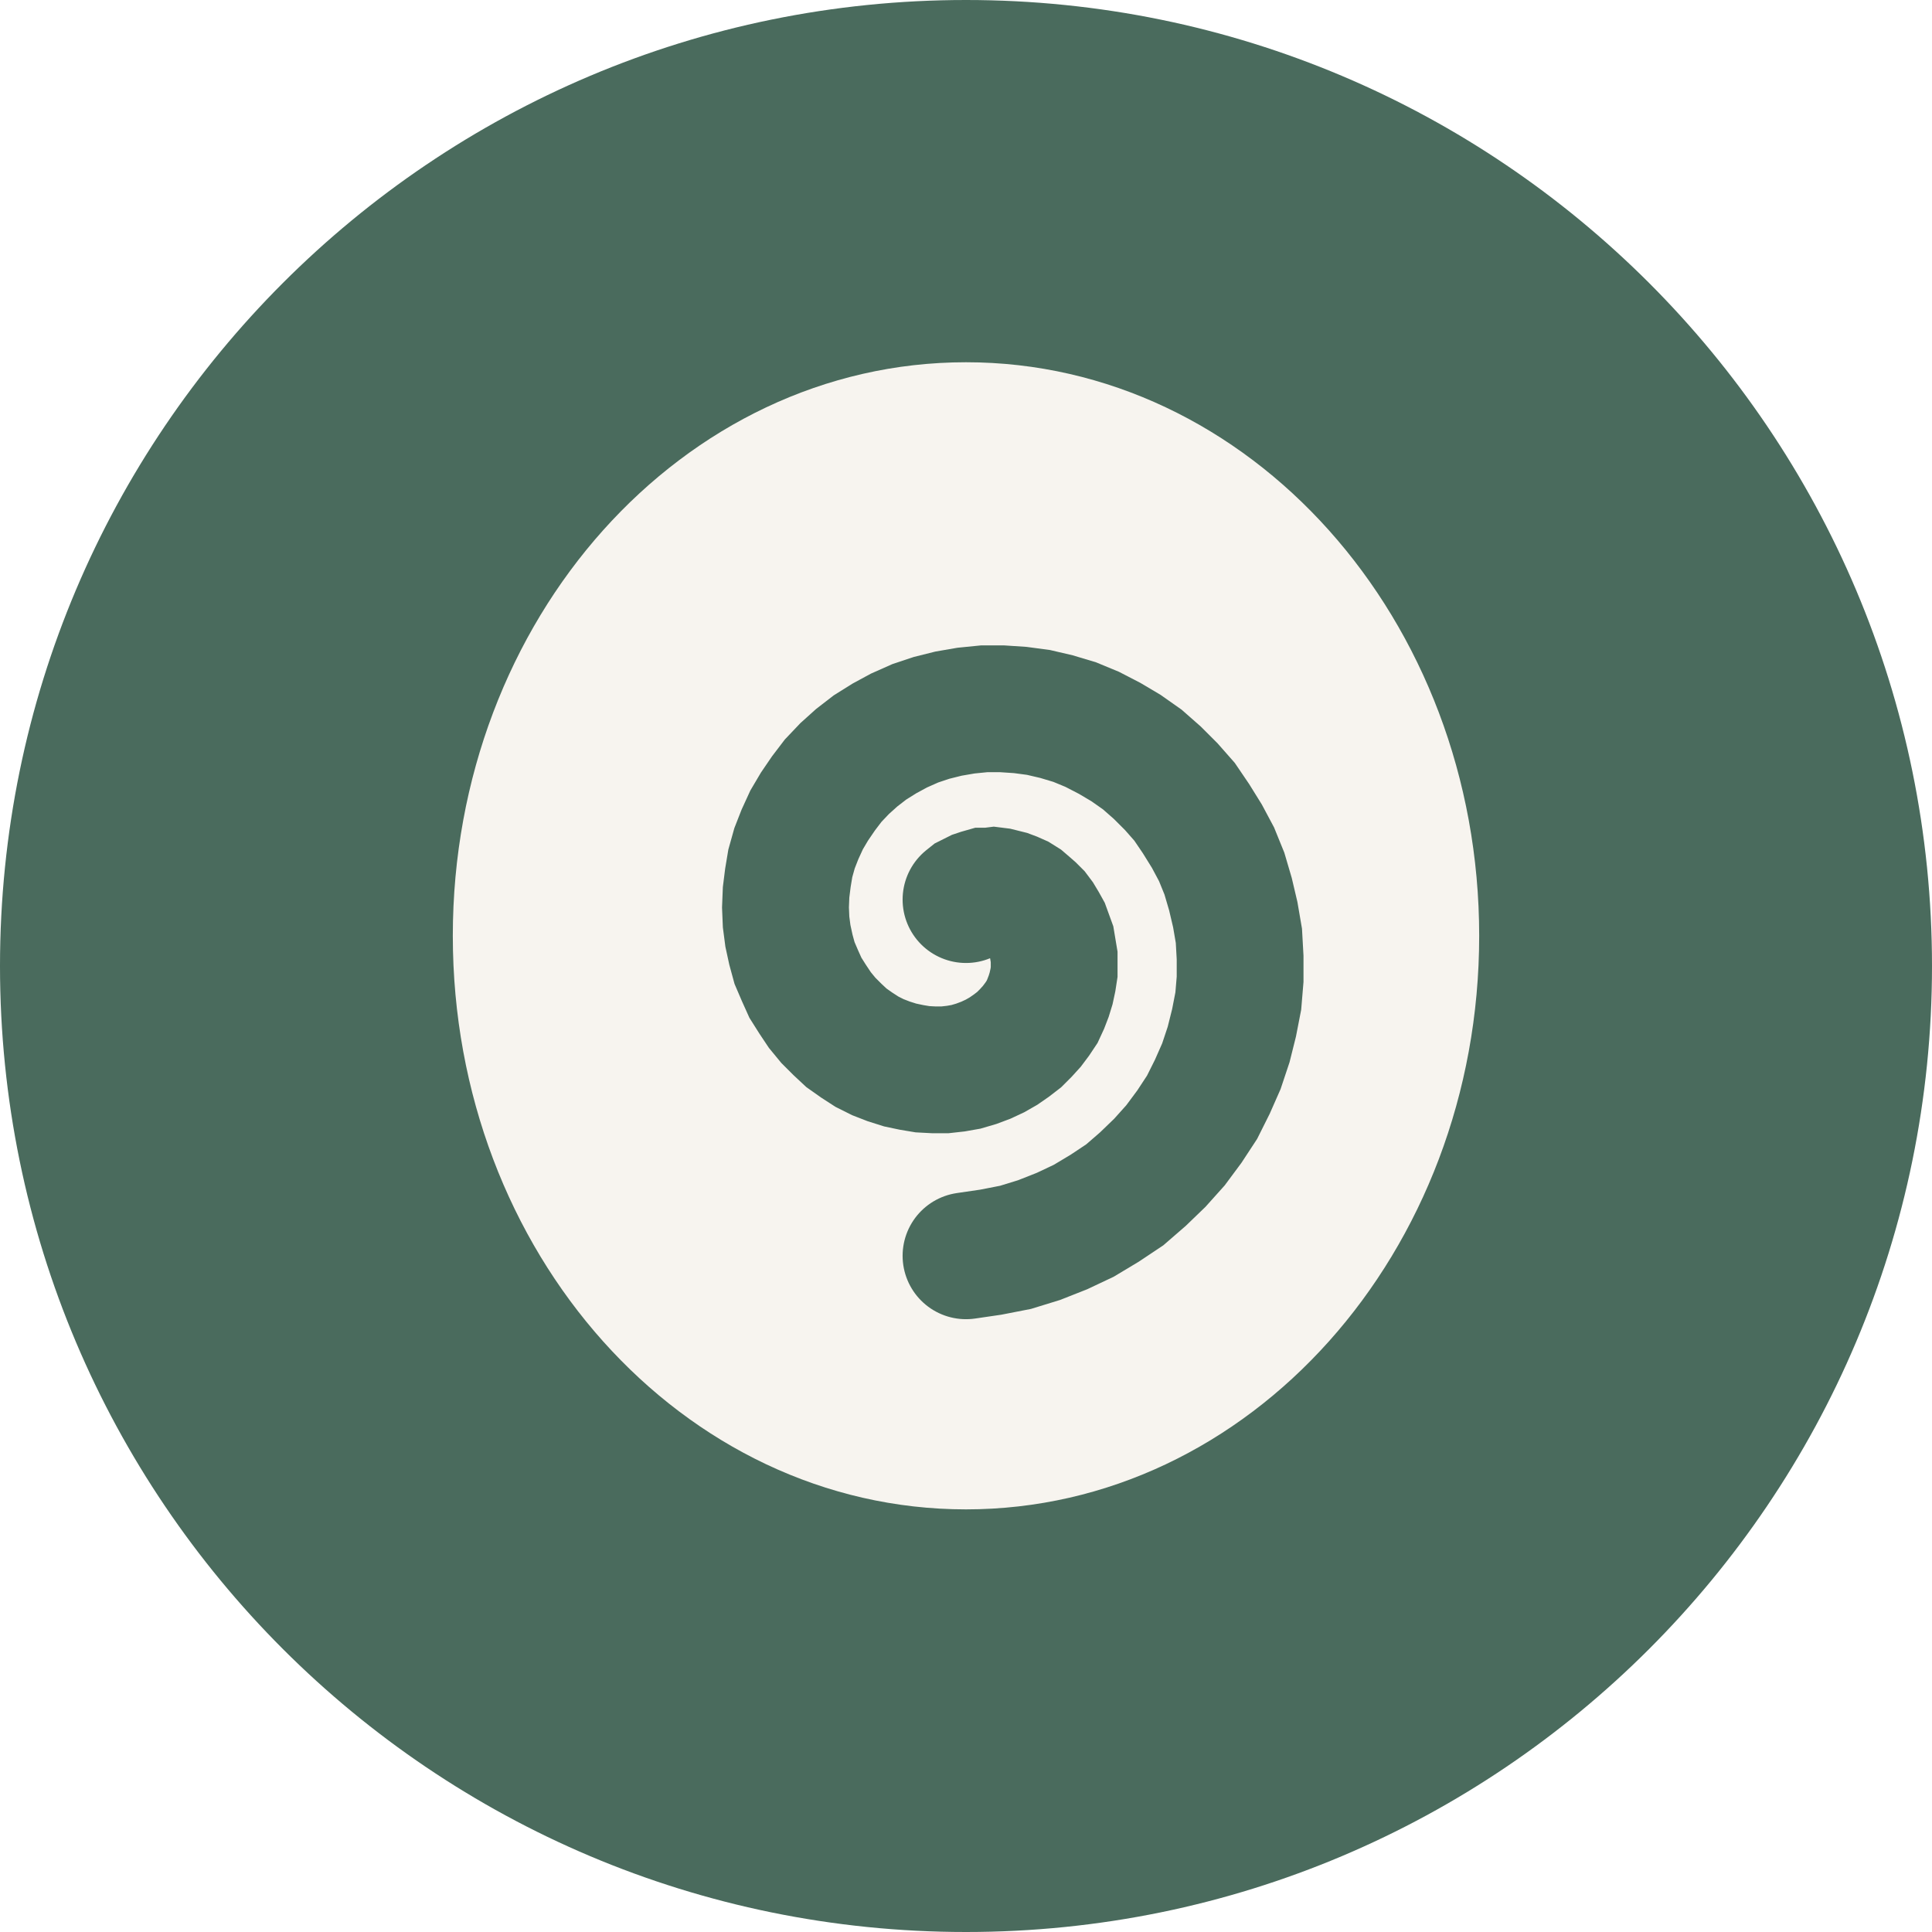
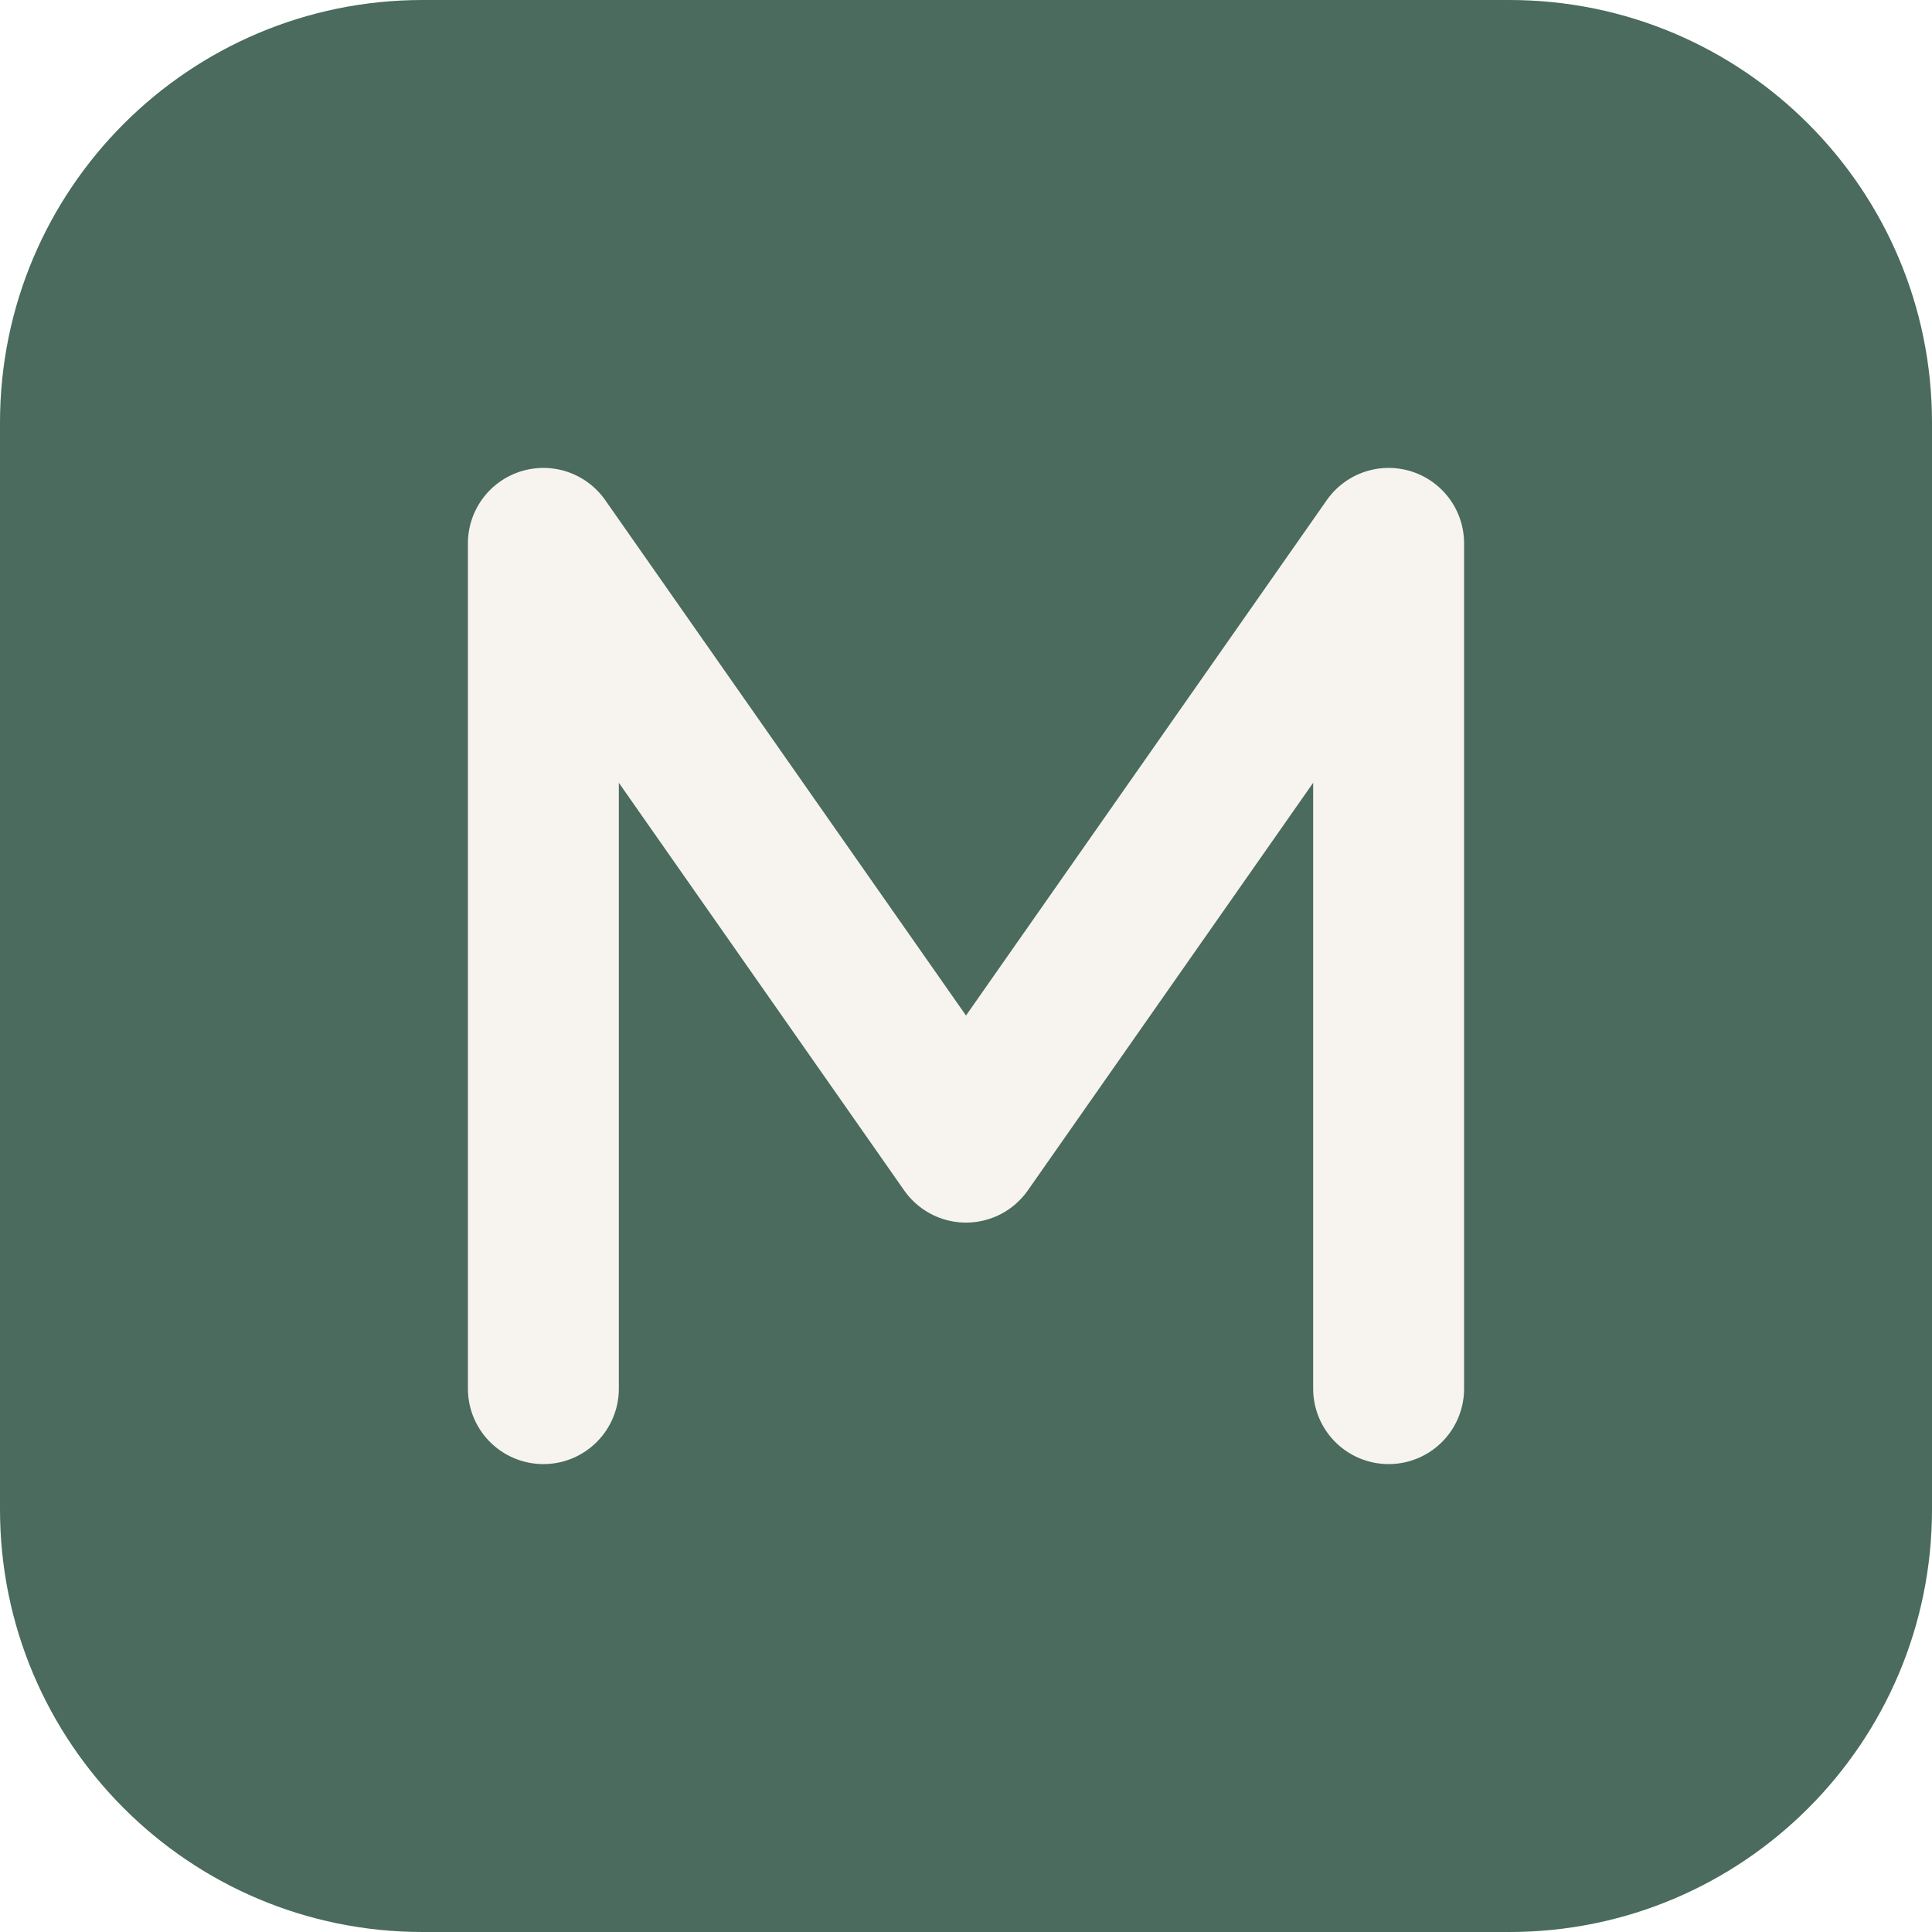
- <svg xmlns="http://www.w3.org/2000/svg" viewBox="0 0 32 32">
-   <circle cx="16" cy="16" r="16" fill="#4A6B5D" />
-   <ellipse cx="16" cy="15.5" rx="8.5" ry="9.5" fill="#F7F4EF" />
-   <path d="M16.00,14.90 L16.05,14.86 L16.11,14.83 L16.17,14.80 L16.23,14.78 L16.30,14.76 L16.38,14.76 L16.46,14.75 L16.54,14.76 L16.62,14.78 L16.70,14.80 L16.78,14.83 L16.87,14.87 L16.95,14.92 L17.02,14.98 L17.10,15.05 L17.17,15.12 L17.23,15.20 L17.29,15.30 L17.34,15.39 L17.38,15.50 L17.42,15.61 L17.44,15.73 L17.46,15.85 L17.46,15.98 L17.46,16.10 L17.44,16.23 L17.41,16.37 L17.37,16.50 L17.32,16.63 L17.26,16.76 L17.18,16.88 L17.09,17.00 L16.99,17.11 L16.88,17.22 L16.75,17.32 L16.62,17.41 L16.48,17.49 L16.33,17.56 L16.17,17.62 L16.00,17.67 L15.83,17.70 L15.65,17.72 L15.47,17.72 L15.28,17.71 L15.10,17.68 L14.91,17.64 L14.72,17.58 L14.54,17.51 L14.36,17.42 L14.19,17.31 L14.02,17.19 L13.87,17.05 L13.72,16.90 L13.58,16.73 L13.46,16.55 L13.34,16.36 L13.25,16.16 L13.16,15.95 L13.10,15.73 L13.05,15.50 L13.02,15.27 L13.01,15.03 L13.02,14.78 L13.05,14.54 L13.09,14.30 L13.16,14.05 L13.25,13.82 L13.36,13.58 L13.49,13.36 L13.64,13.14 L13.80,12.93 L13.99,12.73 L14.19,12.55 L14.41,12.38 L14.65,12.23 L14.89,12.10 L15.16,11.98 L15.43,11.89 L15.71,11.82 L16.00,11.77 L16.30,11.74 L16.60,11.74 L16.90,11.76 L17.20,11.80 L17.50,11.87 L17.80,11.96 L18.09,12.08 L18.38,12.23 L18.65,12.39 L18.92,12.58 L19.17,12.80 L19.40,13.03 L19.62,13.28 L19.81,13.56 L19.99,13.85 L20.15,14.15 L20.28,14.47 L20.38,14.81 L20.46,15.15 L20.52,15.50 L20.54,15.86 L20.54,16.22 L20.51,16.58 L20.44,16.94 L20.35,17.30 L20.23,17.66 L20.08,18.00 L19.91,18.34 L19.70,18.66 L19.47,18.97 L19.21,19.26 L18.93,19.53 L18.63,19.79 L18.30,20.01 L17.95,20.22 L17.59,20.39 L17.21,20.54 L16.82,20.66 L16.41,20.74 L16.00,20.80" fill="none" stroke="#4A6B5D" stroke-width="2.1" stroke-linecap="round" />
+ <svg xmlns="http://www.w3.org/2000/svg" viewBox="0 0 64 64">
+   <rect width="64" height="64" rx="14" fill="#4A6B5D" />
+   <path d="M18 18 L18 46 M18 18 L32 38 L46 18 M46 18 L46 46" stroke="#F7F4EF" stroke-width="5" stroke-linecap="round" stroke-linejoin="round" fill="none" />
</svg>
